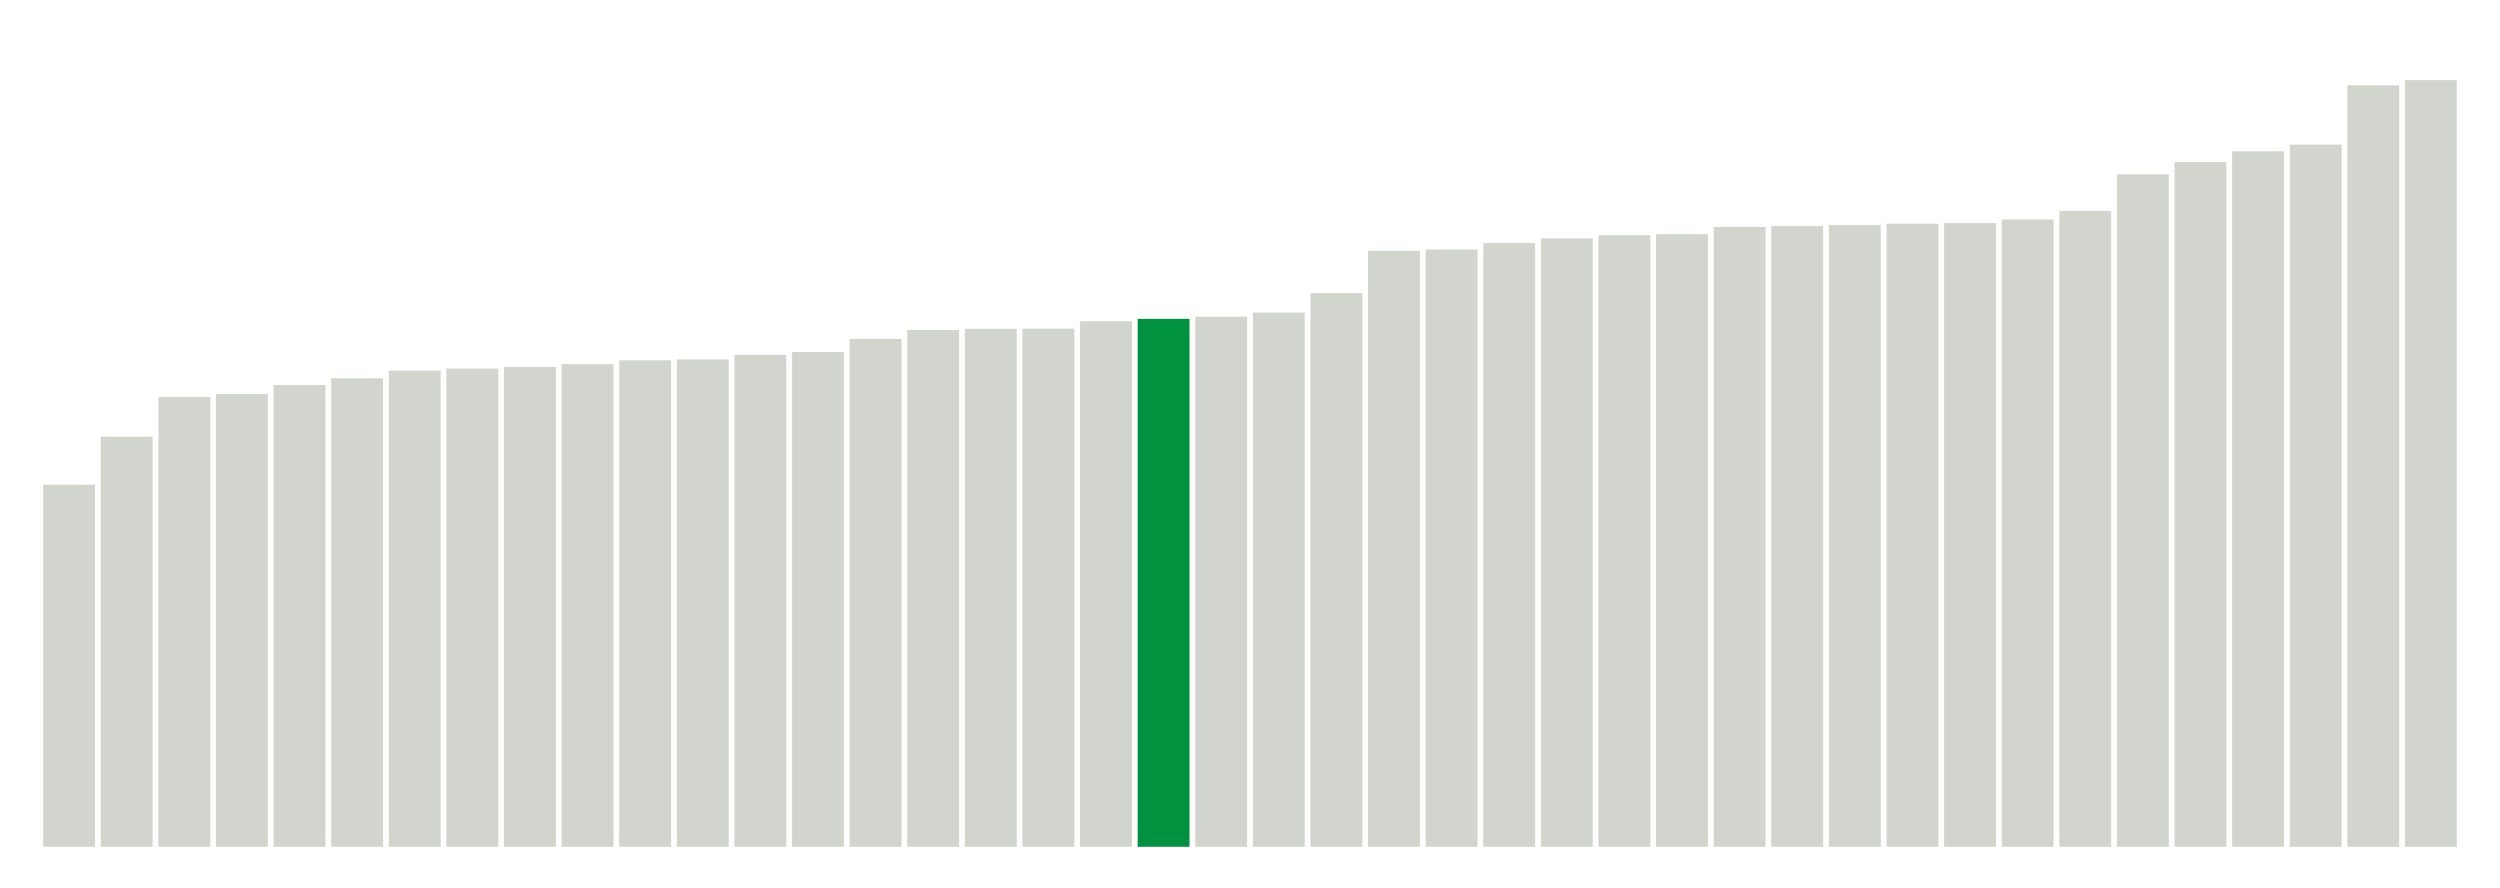
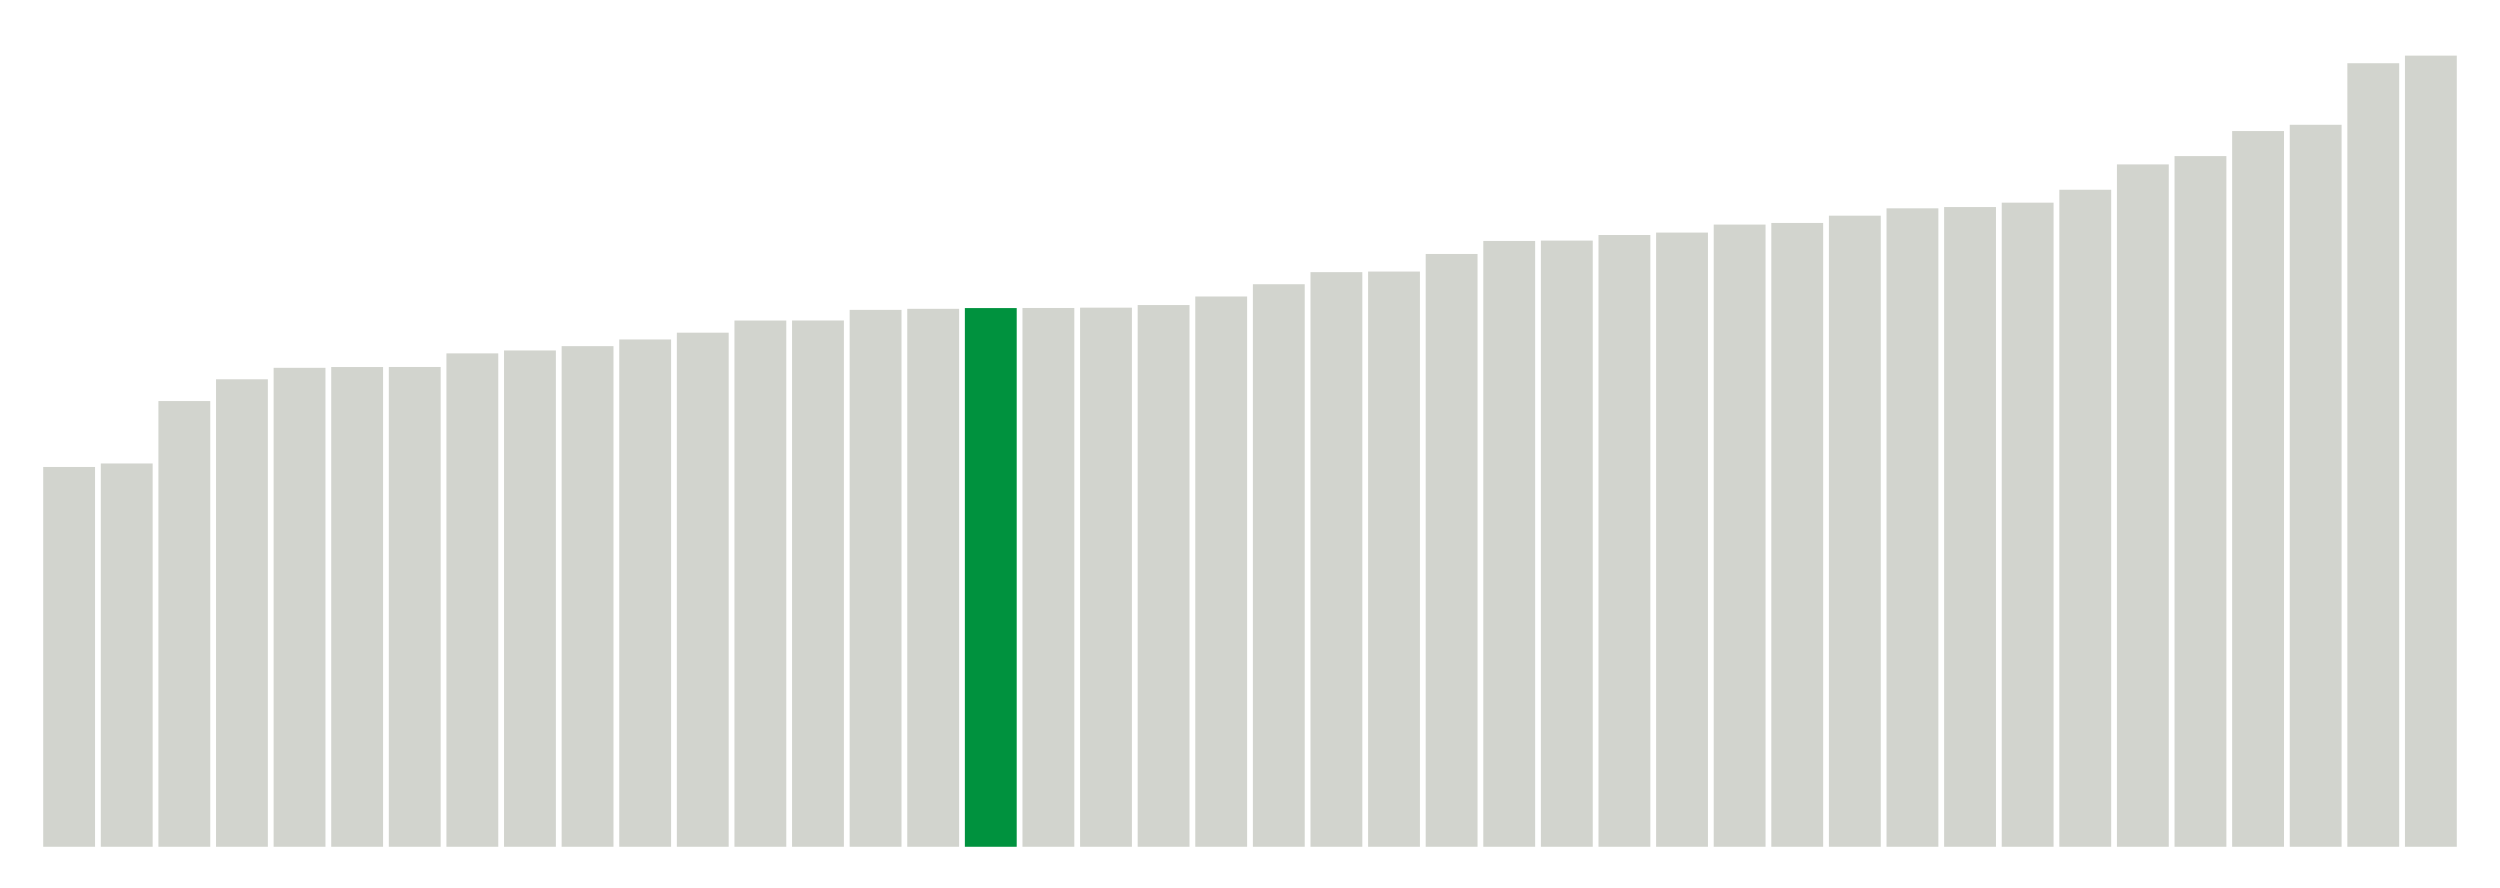
<svg xmlns="http://www.w3.org/2000/svg" version="1.1" class="marks" width="310" height="110">
  <g fill="none" stroke-miterlimit="10" transform="translate(5,5)">
    <g class="mark-group role-frame root" role="graphics-object" aria-roledescription="group mark container">
      <g transform="translate(0,0)">
        <path class="background" aria-hidden="true" d="M0,0h300v100h-300Z" stroke="#ddd" stroke-width="0" />
        <g>
          <g class="mark-rect role-mark marks" role="graphics-symbol" aria-roledescription="rect mark container">
-             <path d="M0.357,55.102h6.429v44.898h-6.429Z" fill="#D2D4CE" />
-             <path d="M7.5,49.147h6.429v50.853h-6.429Z" fill="#D2D4CE" />
-             <path d="M14.643,44.217h6.429v55.783h-6.429Z" fill="#D2D4CE" />
-             <path d="M21.786,43.868h6.429v56.132h-6.429Z" fill="#D2D4CE" />
-             <path d="M28.929,42.736h6.429v57.264h-6.429Z" fill="#D2D4CE" />
-             <path d="M36.071,41.908h6.429v58.092h-6.429Z" fill="#D2D4CE" />
-             <path d="M43.214,40.963h6.429v59.037h-6.429Z" fill="#D2D4CE" />
-             <path d="M50.357,40.7h6.429v59.3h-6.429Z" fill="#D2D4CE" />
-             <path d="M57.5,40.504h6.429v59.496h-6.429Z" fill="#D2D4CE" />
-             <path d="M64.643,40.152h6.429v59.848h-6.429Z" fill="#D2D4CE" />
-             <path d="M71.786,39.677h6.429v60.323h-6.429Z" fill="#D2D4CE" />
-             <path d="M78.929,39.568h6.429v60.432h-6.429Z" fill="#D2D4CE" />
-             <path d="M86.071,39.012h6.429v60.988h-6.429Z" fill="#D2D4CE" />
-             <path d="M93.214,38.647h6.429v61.353h-6.429Z" fill="#D2D4CE" />
-             <path d="M100.357,37.014h6.429v62.986h-6.429Z" fill="#D2D4CE" />
-             <path d="M107.5,35.917h6.429v64.083h-6.429Z" fill="#D2D4CE" />
-             <path d="M114.643,35.774h6.429v64.226h-6.429Z" fill="#D2D4CE" />
-             <path d="M121.786,35.757h6.429v64.243h-6.429Z" fill="#D2D4CE" />
-             <path d="M128.929,34.844h6.429v65.156h-6.429Z" fill="#D2D4CE" />
-             <path d="M136.071,34.536h6.429v65.464h-6.429Z" fill="#00923E" />
-             <path d="M143.214,34.266h6.429v65.734h-6.429Z" fill="#D2D4CE" />
-             <path d="M150.357,33.76h6.429v66.24h-6.429Z" fill="#D2D4CE" />
-             <path d="M157.5,31.353h6.429v68.647h-6.429Z" fill="#D2D4CE" />
-             <path d="M164.643,26.094h6.429v73.906h-6.429Z" fill="#D2D4CE" />
-             <path d="M171.786,25.941h6.429v74.059h-6.429Z" fill="#D2D4CE" />
-             <path d="M178.929,25.129h6.429v74.871h-6.429Z" fill="#D2D4CE" />
-             <path d="M186.071,24.565h6.429v75.435h-6.429Z" fill="#D2D4CE" />
-             <path d="M193.214,24.165h6.429v75.835h-6.429Z" fill="#D2D4CE" />
-             <path d="M200.357,24.038h6.429v75.962h-6.429Z" fill="#D2D4CE" />
-             <path d="M207.5,23.136h6.429v76.864h-6.429Z" fill="#D2D4CE" />
-             <path d="M214.643,23.042h6.429v76.958h-6.429Z" fill="#D2D4CE" />
-             <path d="M221.786,22.893h6.429v77.107h-6.429Z" fill="#D2D4CE" />
-             <path d="M228.929,22.742h6.429v77.258h-6.429Z" fill="#D2D4CE" />
-             <path d="M236.071,22.663h6.429v77.337h-6.429Z" fill="#D2D4CE" />
-             <path d="M243.214,22.223h6.429v77.777h-6.429Z" fill="#D2D4CE" />
-             <path d="M250.357,21.156h6.429v78.844h-6.429Z" fill="#D2D4CE" />
-             <path d="M257.5,16.63h6.429v83.37h-6.429Z" fill="#D2D4CE" />
-             <path d="M264.643,15.097h6.429v84.903h-6.429Z" fill="#D2D4CE" />
-             <path d="M271.786,13.762h6.429v86.238h-6.429Z" fill="#D2D4CE" />
-             <path d="M278.929,12.933h6.429v87.067h-6.429Z" fill="#D2D4CE" />
-             <path d="M286.071,5.584h6.429v94.416h-6.429Z" fill="#D2D4CE" />
-             <path d="M293.214,4.938h6.429v95.062h-6.429Z" fill="#D2D4CE" />
+             <path d="M0.357,52.904h6.429v47.096h-6.429Z" fill="#D2D4CE" />
+             <path d="M7.5,52.471h6.429v47.529h-6.429Z" fill="#D2D4CE" />
+             <path d="M14.643,44.73h6.429v55.27h-6.429Z" fill="#D2D4CE" />
+             <path d="M21.786,42.032h6.429v57.968h-6.429Z" fill="#D2D4CE" />
+             <path d="M28.929,40.609h6.429v59.391h-6.429Z" fill="#D2D4CE" />
+             <path d="M36.071,40.51h6.429v59.49h-6.429Z" fill="#D2D4CE" />
+             <path d="M43.214,40.505h6.429v59.495h-6.429Z" fill="#D2D4CE" />
+             <path d="M50.357,38.819h6.429v61.181h-6.429Z" fill="#D2D4CE" />
+             <path d="M57.5,38.457h6.429v61.543h-6.429Z" fill="#D2D4CE" />
+             <path d="M64.643,37.921h6.429v62.079h-6.429Z" fill="#D2D4CE" />
+             <path d="M71.786,37.095h6.429v62.905h-6.429Z" fill="#D2D4CE" />
+             <path d="M78.929,36.253h6.429v63.747h-6.429Z" fill="#D2D4CE" />
+             <path d="M86.071,34.747h6.429v65.253h-6.429Z" fill="#D2D4CE" />
+             <path d="M93.214,34.74h6.429v65.26h-6.429Z" fill="#D2D4CE" />
+             <path d="M100.357,33.425h6.429v66.575h-6.429Z" fill="#D2D4CE" />
+             <path d="M107.5,33.294h6.429v66.706h-6.429Z" fill="#D2D4CE" />
+             <path d="M114.643,33.201h6.429v66.799h-6.429Z" fill="#00923E" />
+             <path d="M121.786,33.189h6.429v66.811h-6.429Z" fill="#D2D4CE" />
+             <path d="M128.929,33.15h6.429v66.85h-6.429Z" fill="#D2D4CE" />
+             <path d="M136.071,32.825h6.429v67.175h-6.429Z" fill="#D2D4CE" />
+             <path d="M143.214,31.765h6.429v68.235h-6.429Z" fill="#D2D4CE" />
+             <path d="M150.357,30.244h6.429v69.756h-6.429Z" fill="#D2D4CE" />
+             <path d="M157.5,28.745h6.429v71.255h-6.429Z" fill="#D2D4CE" />
+             <path d="M164.643,28.672h6.429v71.328h-6.429Z" fill="#D2D4CE" />
+             <path d="M171.786,26.492h6.429v73.508h-6.429Z" fill="#D2D4CE" />
+             <path d="M178.929,24.879h6.429v75.121h-6.429Z" fill="#D2D4CE" />
+             <path d="M186.071,24.833h6.429v75.167h-6.429Z" fill="#D2D4CE" />
+             <path d="M193.214,24.139h6.429v75.861h-6.429Z" fill="#D2D4CE" />
+             <path d="M200.357,23.839h6.429v76.161h-6.429Z" fill="#D2D4CE" />
+             <path d="M207.5,22.847h6.429v77.153h-6.429Z" fill="#D2D4CE" />
+             <path d="M214.643,22.647h6.429v77.353h-6.429Z" fill="#D2D4CE" />
+             <path d="M221.786,21.743h6.429v78.257h-6.429Z" fill="#D2D4CE" />
+             <path d="M228.929,20.832h6.429v79.168h-6.429Z" fill="#D2D4CE" />
+             <path d="M236.071,20.673h6.429v79.327h-6.429Z" fill="#D2D4CE" />
+             <path d="M243.214,20.13h6.429v79.87h-6.429Z" fill="#D2D4CE" />
+             <path d="M250.357,18.53h6.429v81.47h-6.429Z" fill="#D2D4CE" />
+             <path d="M257.5,15.386h6.429v84.614h-6.429Z" fill="#D2D4CE" />
+             <path d="M264.643,14.355h6.429v85.645h-6.429Z" fill="#D2D4CE" />
+             <path d="M271.786,11.249h6.429v88.751h-6.429Z" fill="#D2D4CE" />
+             <path d="M278.929,10.473h6.429v89.527h-6.429Z" fill="#D2D4CE" />
+             <path d="M286.071,2.84h6.429v97.16h-6.429Z" fill="#D2D4CE" />
+             <path d="M293.214,1.897h6.429v98.103h-6.429Z" fill="#D2D4CE" />
          </g>
        </g>
        <path class="foreground" aria-hidden="true" d="" display="none" />
      </g>
    </g>
  </g>
</svg>
